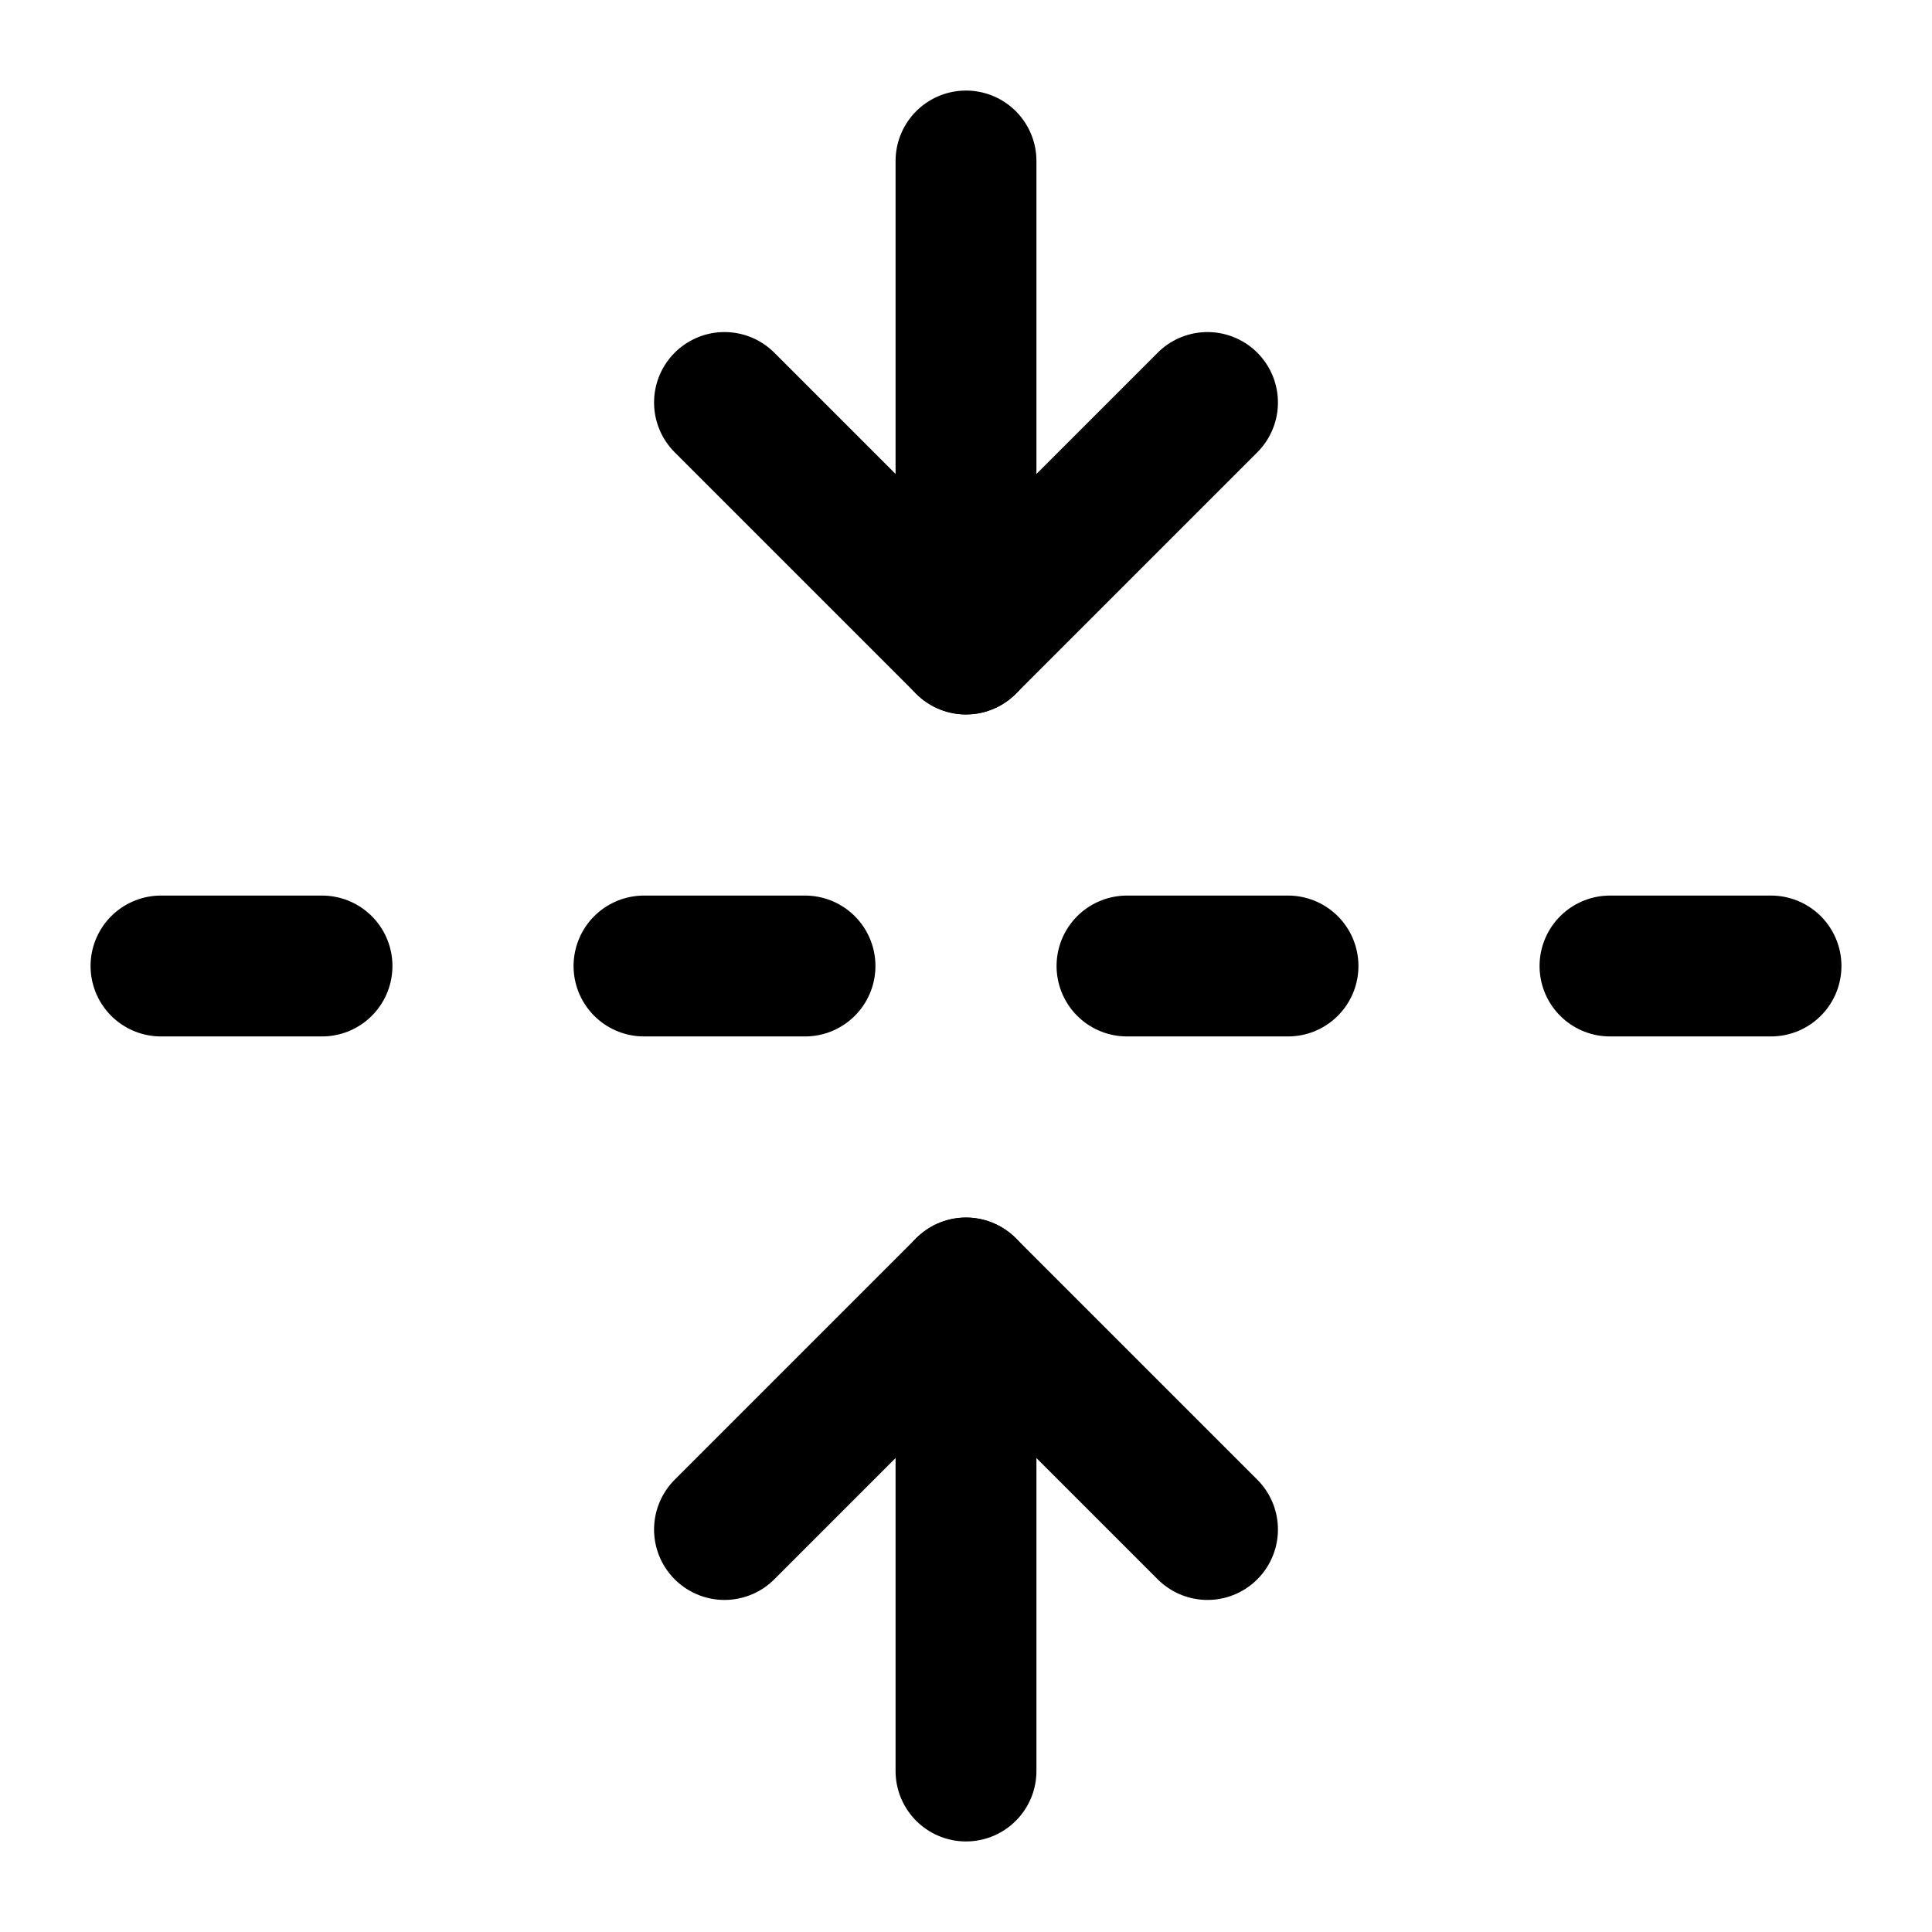
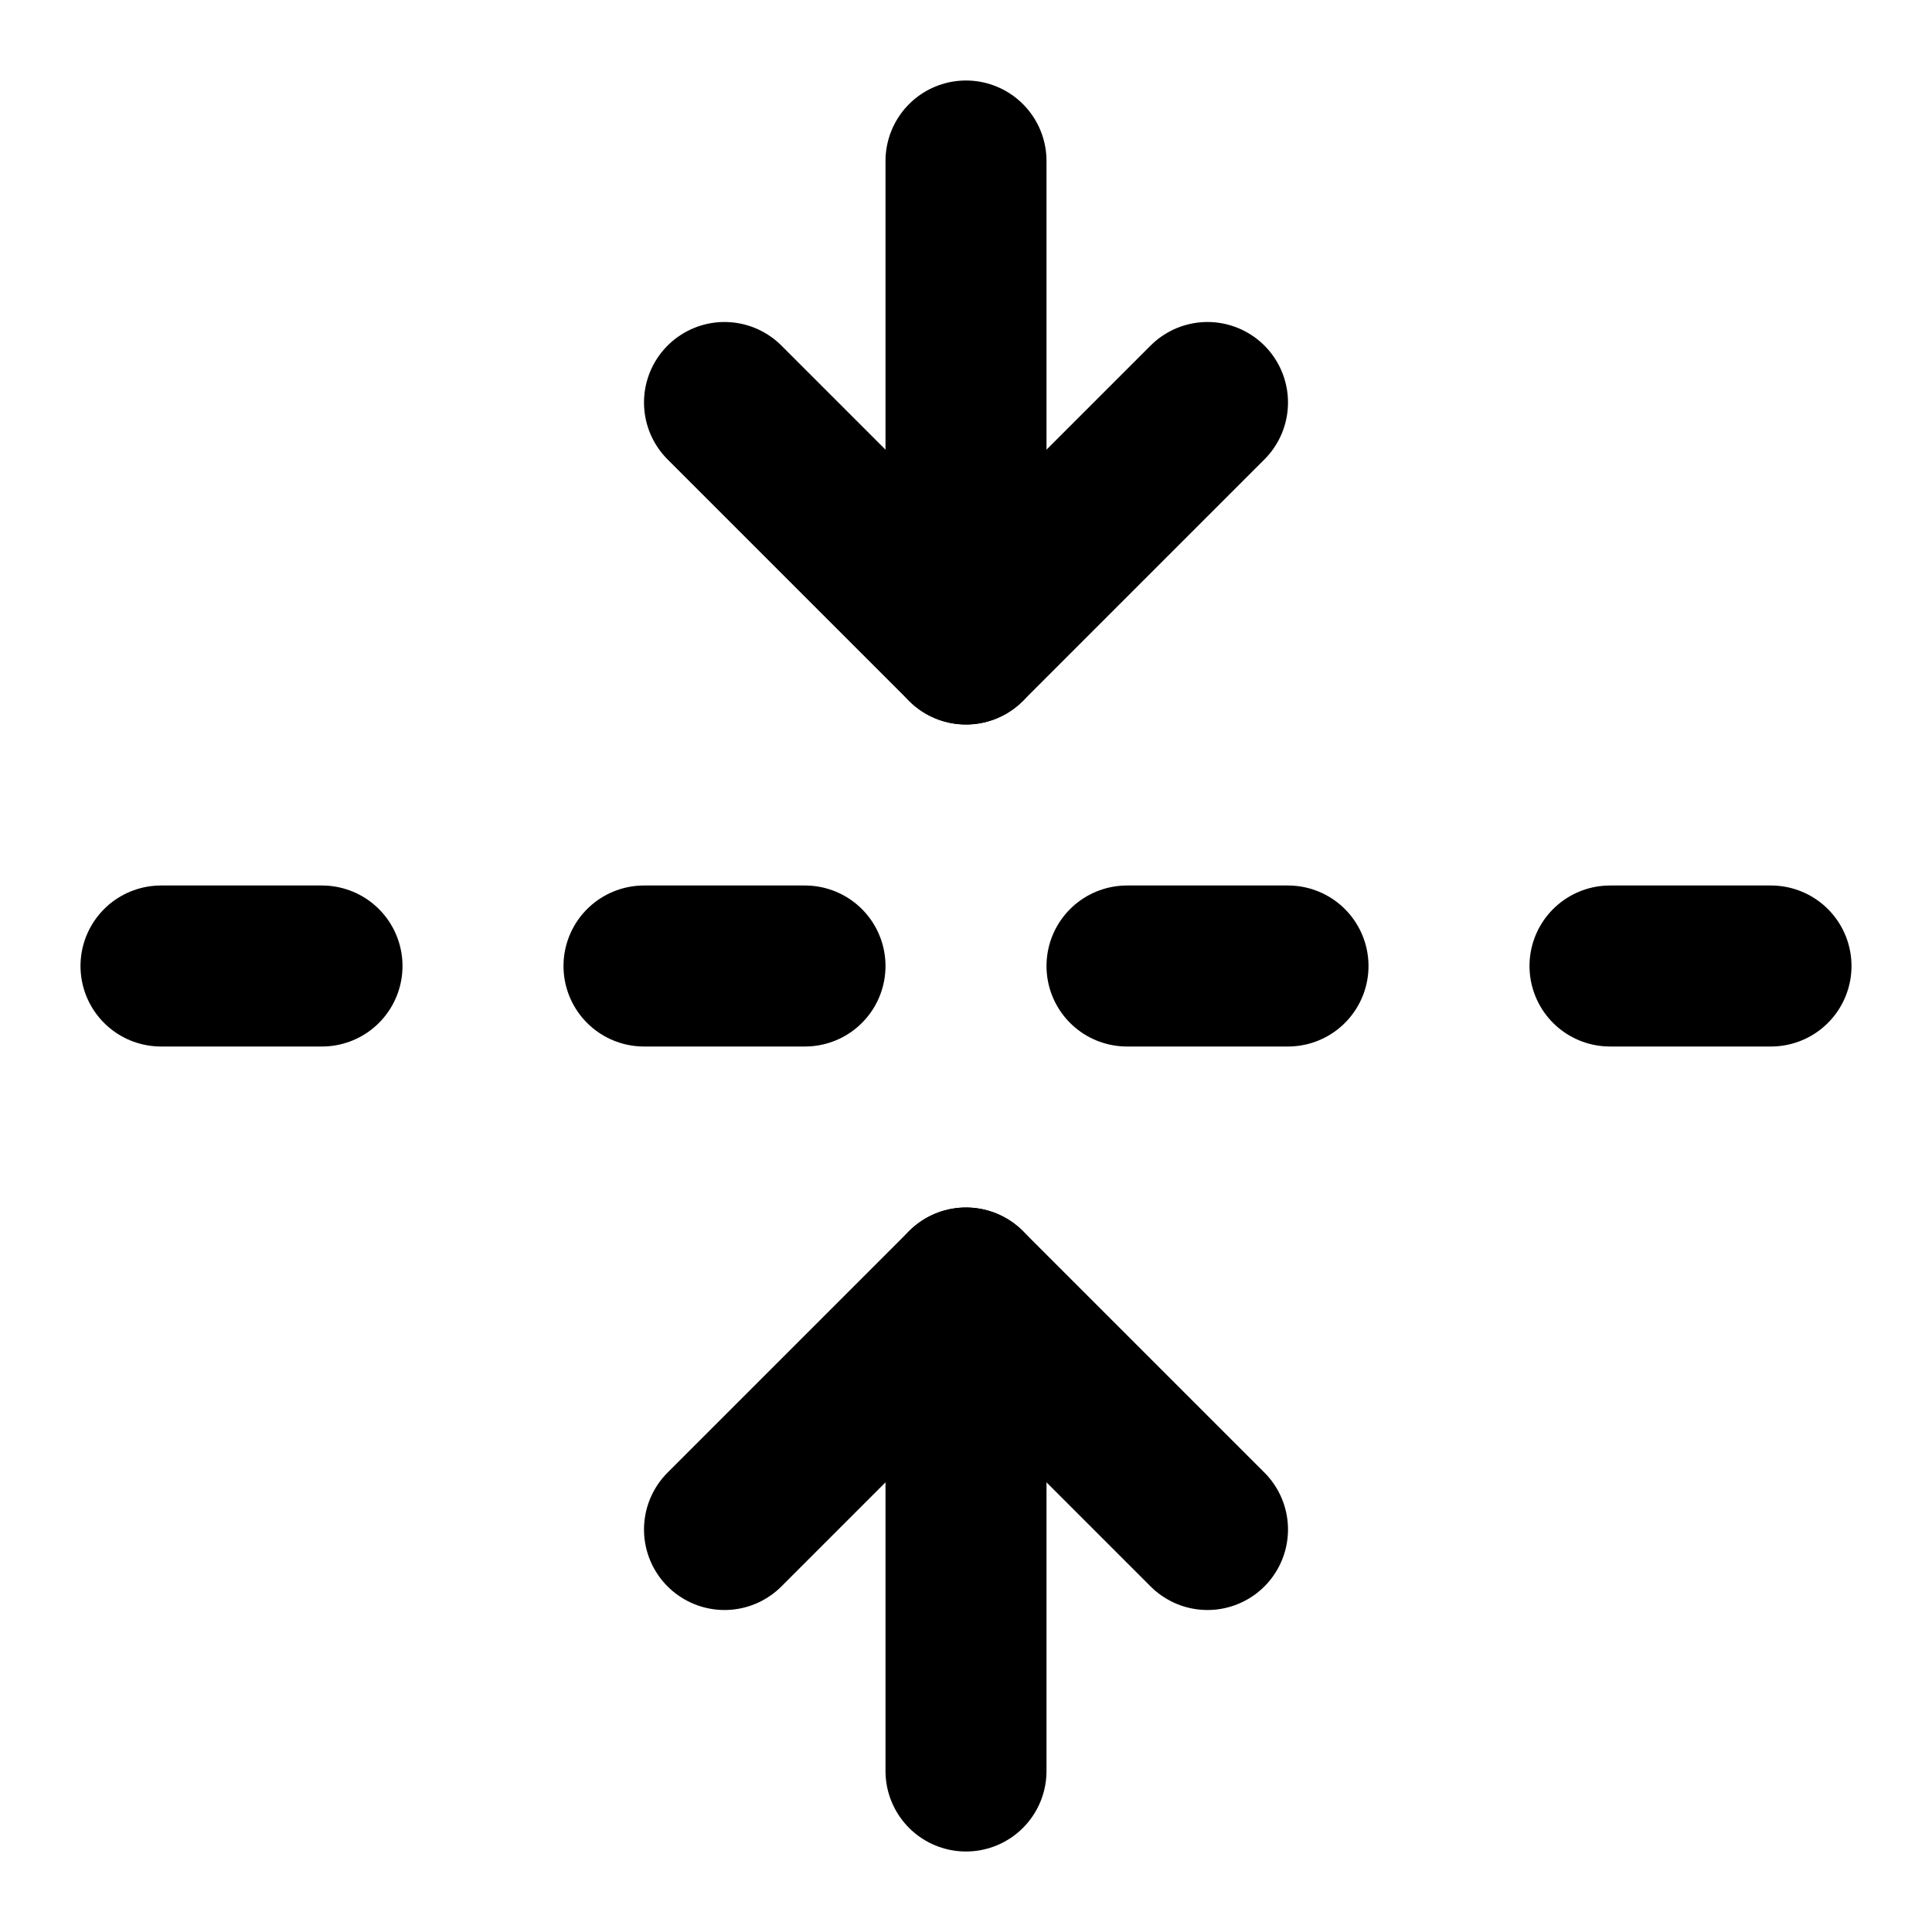
- <svg xmlns="http://www.w3.org/2000/svg" viewBox="0 0 24 24" fill="none" stroke="currentColor" stroke-width="1.75" stroke-linecap="round" stroke-linejoin="round">
+ <svg xmlns="http://www.w3.org/2000/svg" viewBox="0 0 24 24" fill="none" stroke="currentColor" stroke-width="2" stroke-linecap="round" stroke-linejoin="round">
  <path d="M12 22v-6" />
  <path d="M12 8V2" />
  <path d="M4 12H2" />
  <path d="M10 12H8" />
  <path d="M16 12h-2" />
  <path d="M22 12h-2" />
  <path d="m15 19-3-3-3 3" />
  <path d="m15 5-3 3-3-3" />
</svg>
